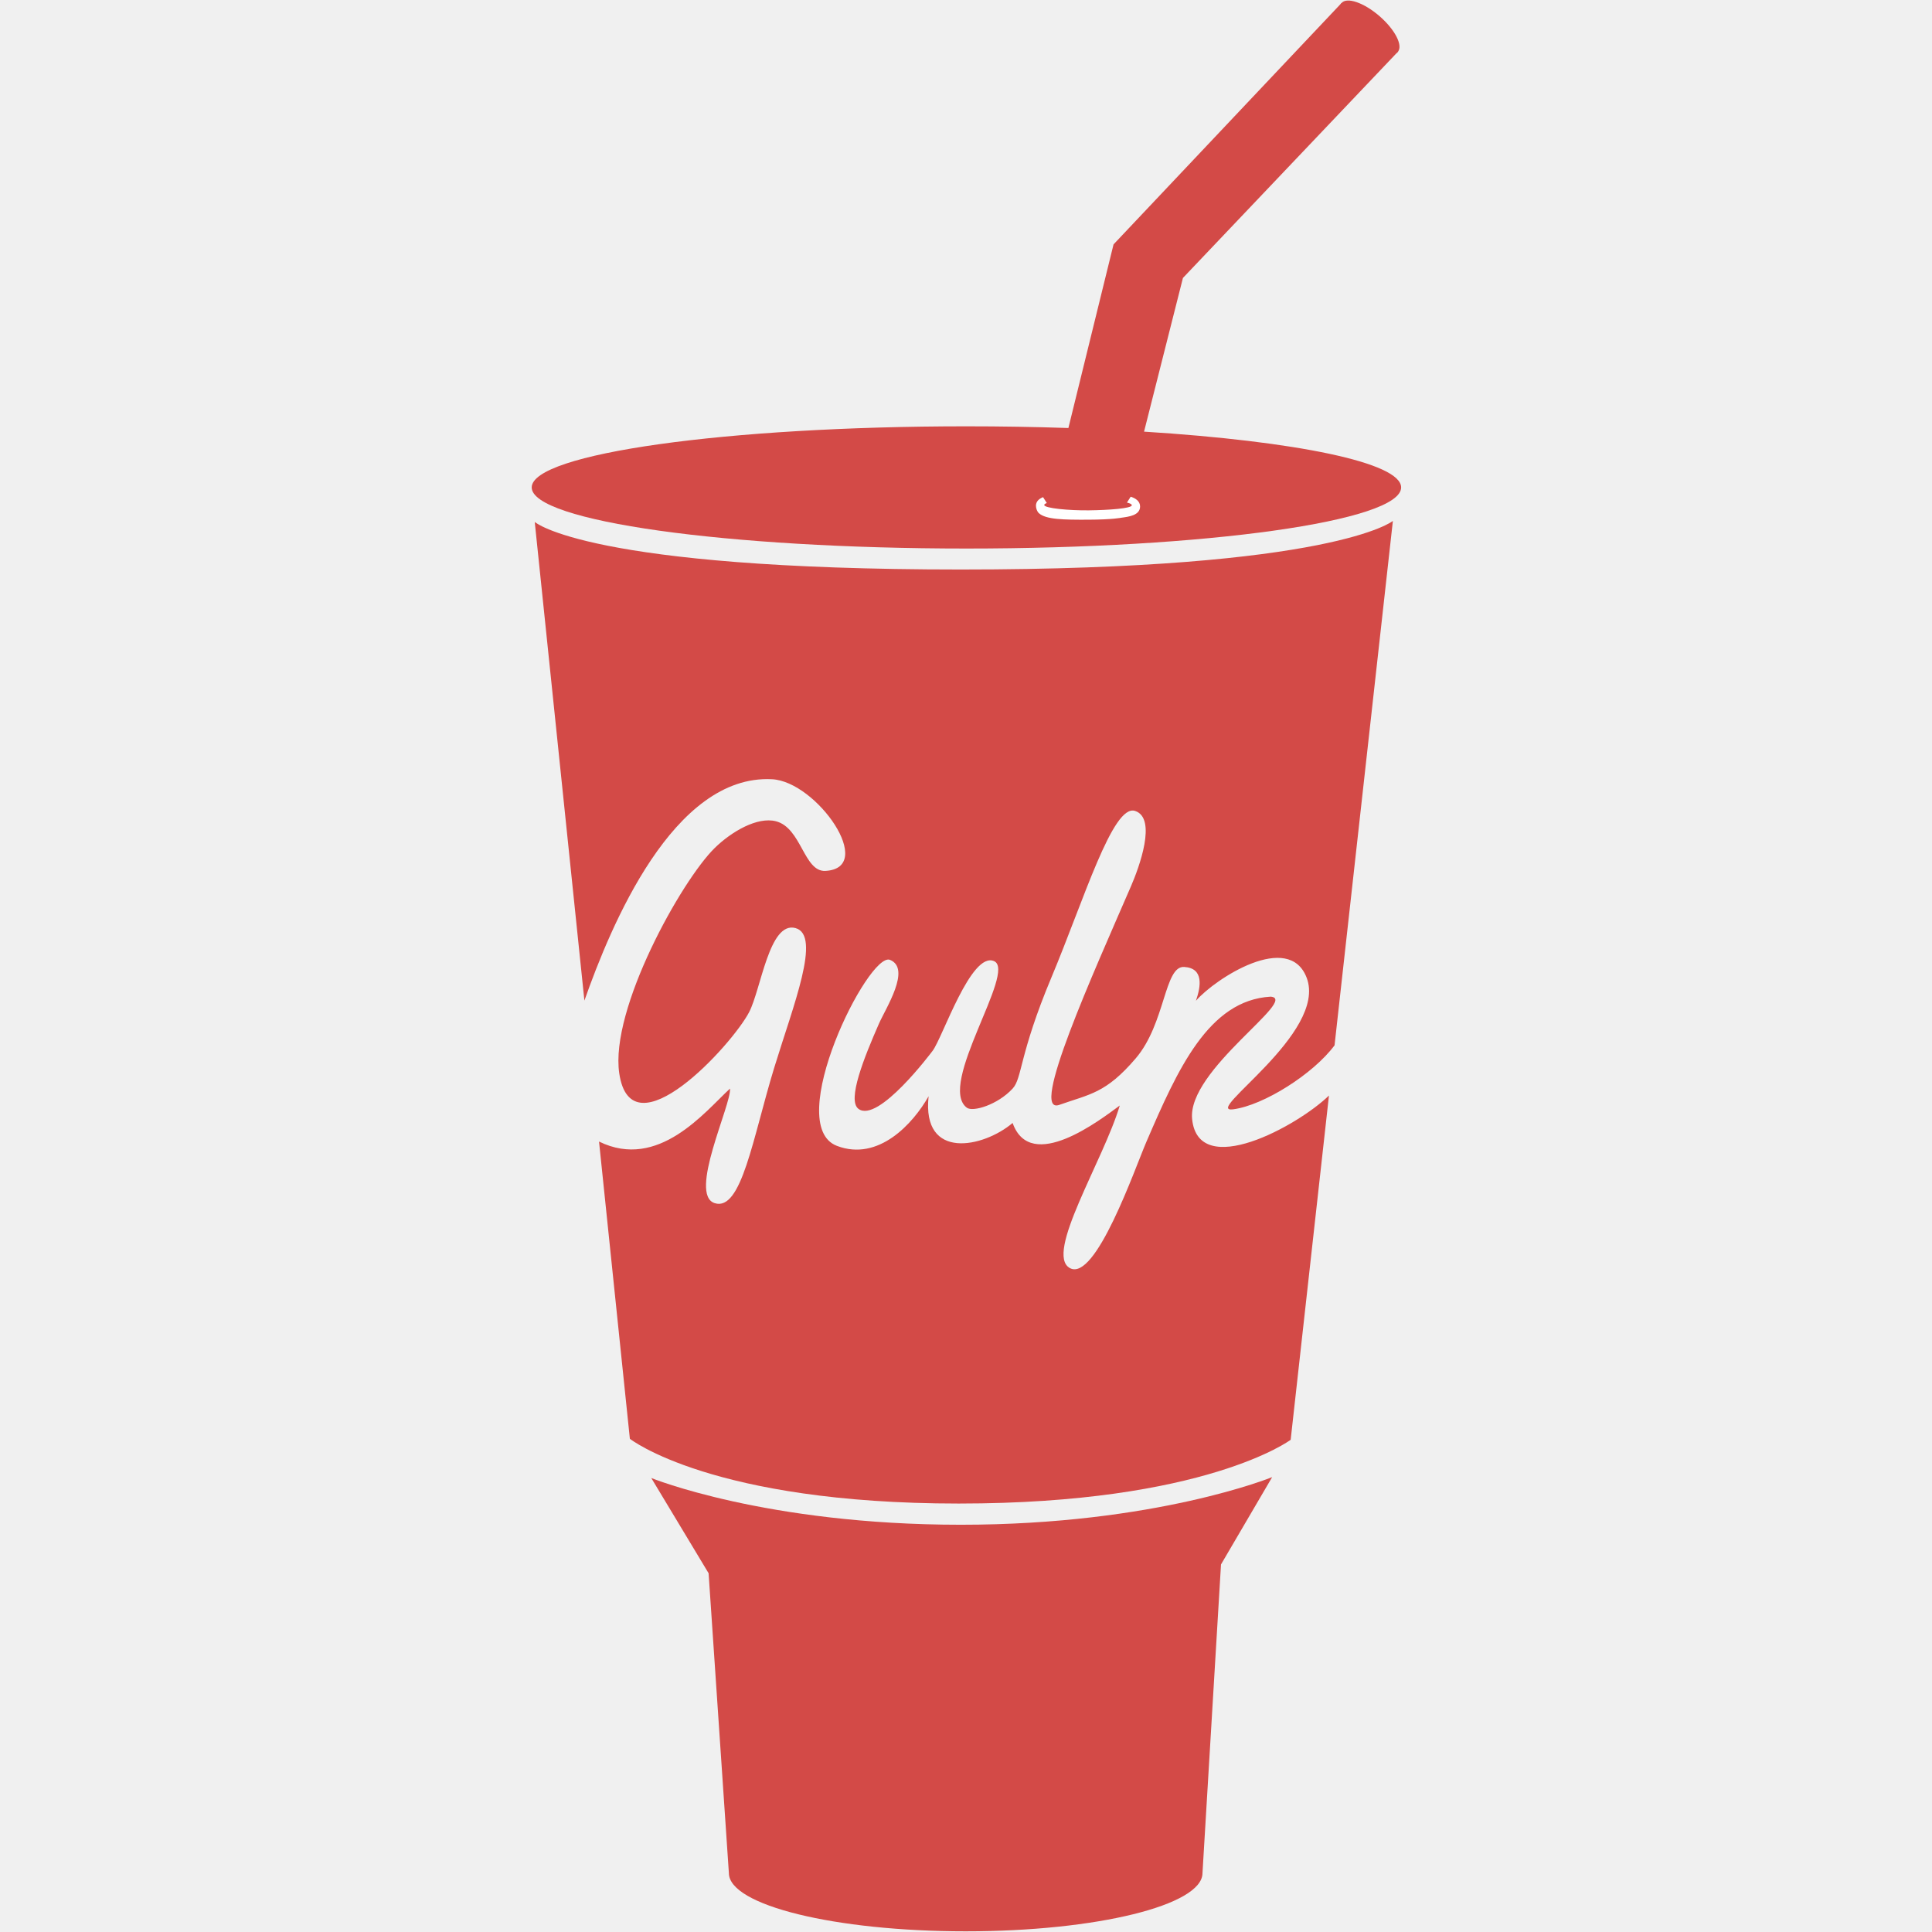
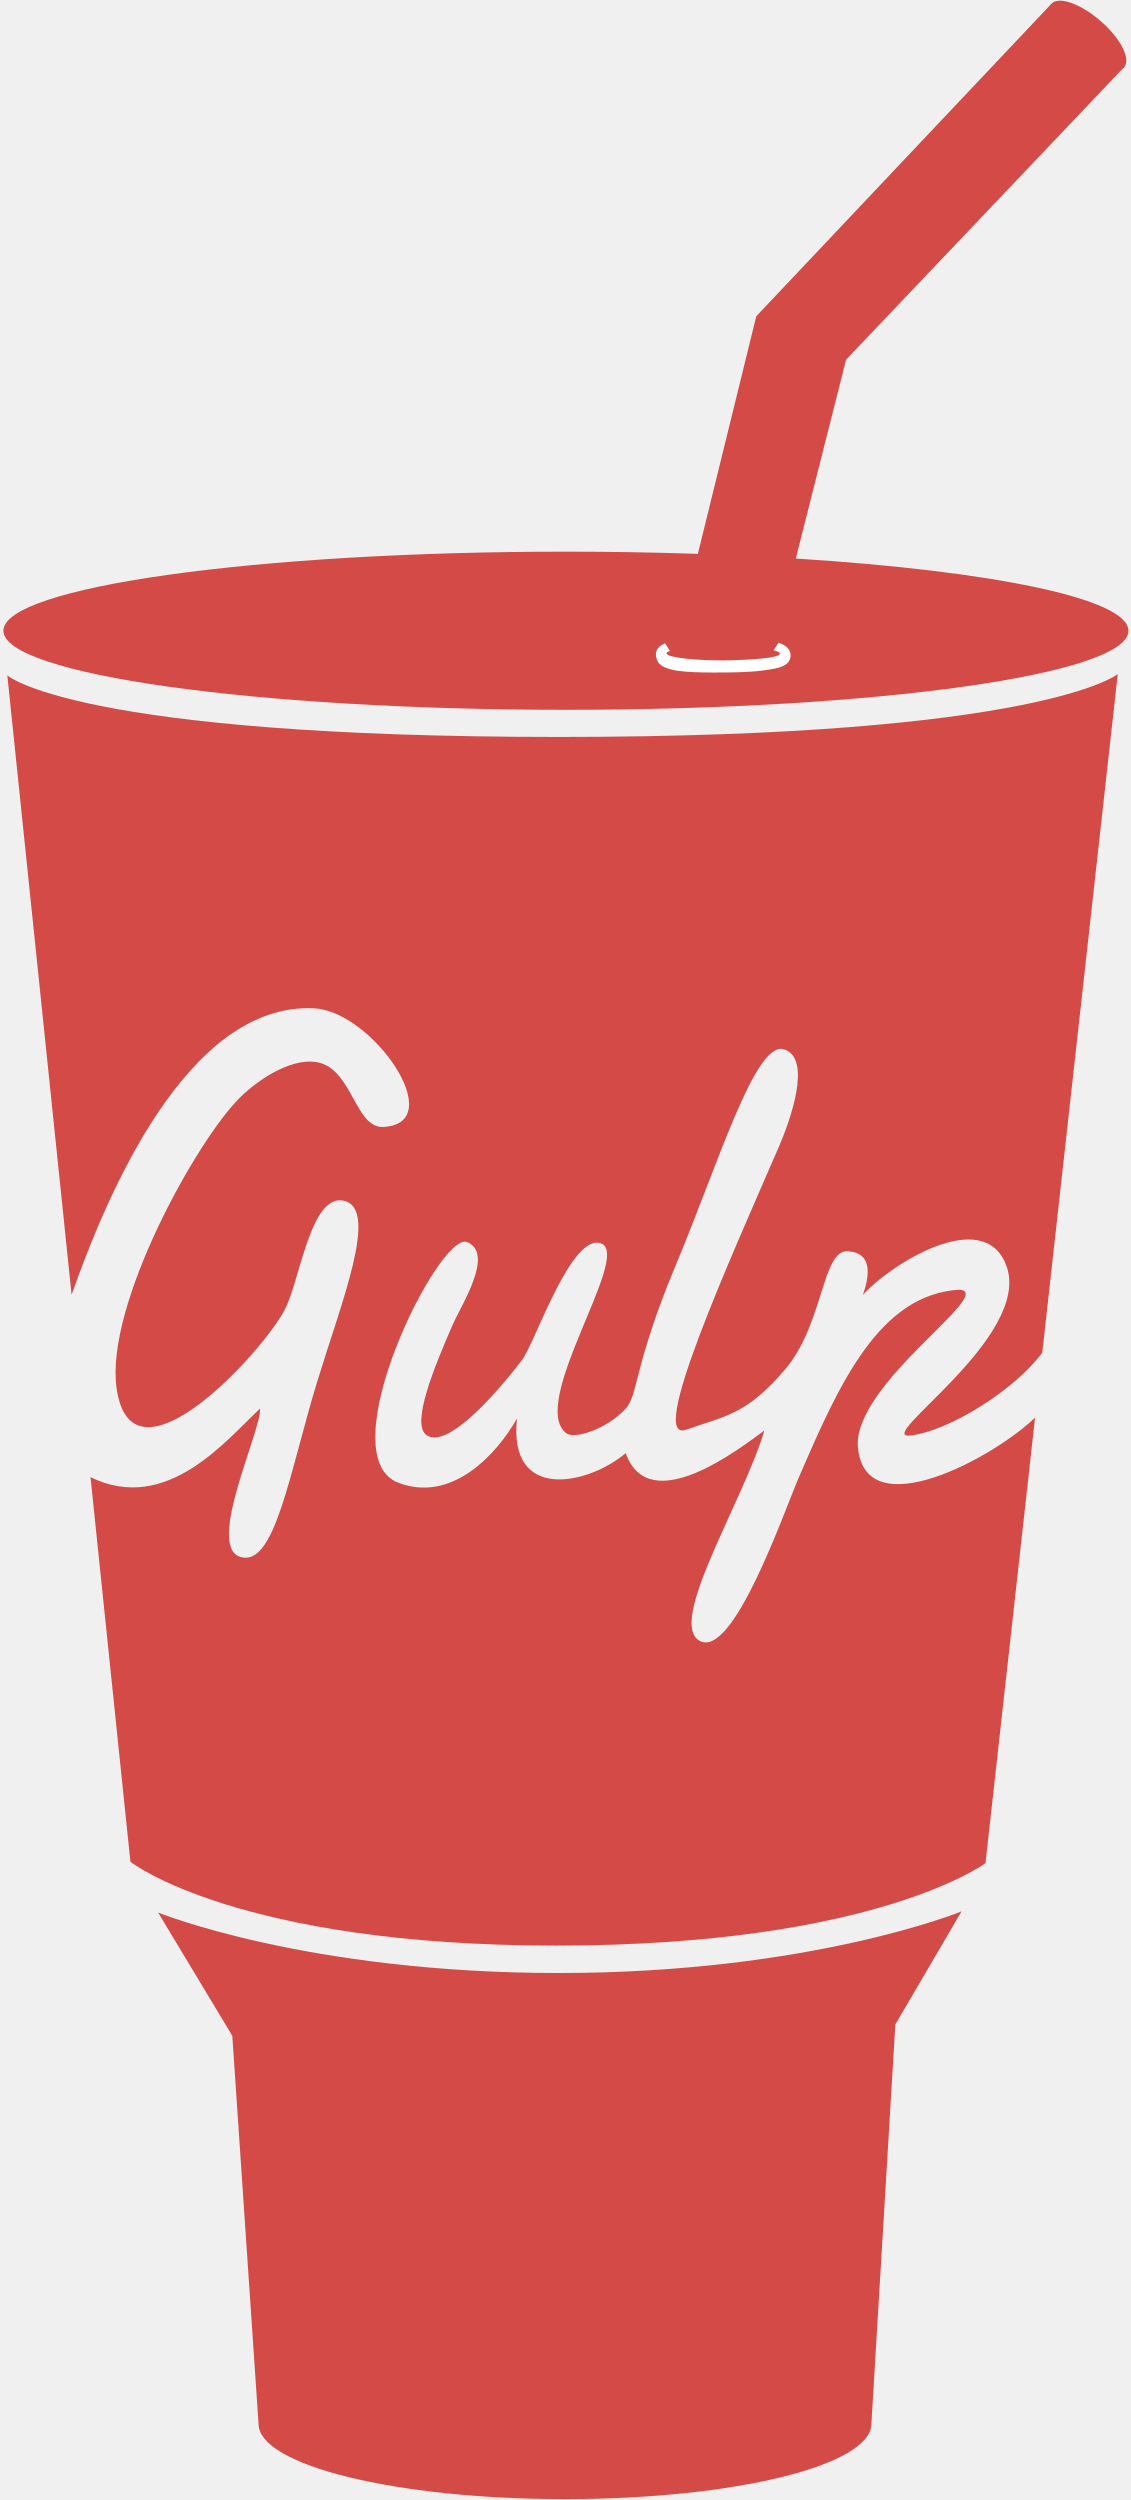
- <svg xmlns="http://www.w3.org/2000/svg" width="566px" height="566px" viewBox="-155 0 566 566" preserveAspectRatio="xMinYMin meet">
-   <path d="M197.28 548.749l5.427-90.43 14.985-25.58s-34.106 13.952-91.205 13.952c-57.1 0-90.689-13.694-90.689-13.694l16.794 27.904 5.941 87.848c0 9.418 31.059 17.052 69.374 17.052 38.313 0 69.373-7.634 69.373-17.052M180.161 126.454l11.391-45.025 63.081-66.376L238.007.892l-66.784 70.707-13.226 53.793a886.14 886.14 0 0 0-29.873-.497c-70.336 0-127.355 8.016-127.355 17.902 0 9.887 57.019 17.902 127.355 17.902 70.335 0 127.353-8.015 127.353-17.902 0-7.28-30.924-13.546-75.316-16.343" fill="#D34A47" />
-   <path d="M173.535 151.669s-2.467.553-9.724.584c-7.259.03-12.413-.047-14.466-1.917-.552-.502-.854-1.499-.851-2.174.006-1.285.918-2.042 2.08-2.516l1.099 1.724c-.478.165-.751.36-.752.568-.004.976 7.422 1.644 13.102 1.572 5.681-.07 12.545-.538 12.551-1.5 0-.291-.519-.565-1.422-.781l1.094-1.712c1.472.457 2.757 1.34 2.754 2.868-.014 2.598-3.32 2.993-5.465 3.284" fill="#FFF" />
-   <path d="M254.509 15.184c1.586-1.832-.821-6.518-5.376-10.465C244.576.774 239.596-.94 238.007.892c-1.587 1.832.821 6.518 5.378 10.463 4.555 3.946 9.537 5.662 11.124 3.829M194.246 327.865c-1.495-14.384 31.462-35.216 23.004-35.883-18.208 1.041-27.27 21.338-36.431 42.596-3.357 7.791-14.844 41.013-22.378 36.923-7.532-4.088 9.765-31.407 14.613-47.631-5.594 4.102-26.109 20.041-31.396 5.114-8.5 7.219-26.663 11.13-24.614-7.833-4.522 8.01-14.671 19.193-26.853 14.546-15.998-6.101 9.27-57.062 15.553-54.491 6.284 2.57-1.268 14.179-3.246 18.687-4.35 9.921-9.375 22.393-6.018 24.946 5.751 4.374 21.401-16.547 21.749-17.007 2.927-3.867 11.266-29.166 17.987-26.261 6.721 2.905-16.764 36.308-7.983 42.937 1.771 1.338 9.017-.825 13.425-5.594 2.852-3.085 1.871-9.918 11.378-32.59 9.507-22.671 17.98-50.905 24.5-48.754 6.52 2.15 1.146 16.641-1.193 22.043-10.976 25.354-29.956 67.241-21.005 64.07 8.951-3.17 13.612-3.356 22.377-13.613 8.765-10.257 8.361-27.152 14.203-26.793 5.844.36 4.863 5.777 3.446 9.902 5.75-6.58 27.256-20.438 32.448-6.713 6.15 16.249-30.769 39.72-21.564 38.523 8.975-1.167 23.515-10.376 29.723-18.749l17.088-153.626s-17.195 14.23-126.589 14.23c-109.395 0-124.811-13.934-124.811-13.934l14.548 140.224c7.722-21.947 26.059-66.339 54.963-64.849 13.148.678 30.7 25.995 15.665 26.853-6.364.362-7.01-12.637-14.546-14.546-5.438-1.378-13.009 3.043-17.902 7.833-9.758 9.55-30.745 47.229-27.972 66.014 3.533 23.949 33.048-8.322 38.042-17.903 3.517-6.749 5.893-26.745 13.585-24.647 7.693 2.098-.671 22.734-6.247 40.979-6.264 20.487-9.557 42.098-17.408 39.612-7.852-2.484 4.938-28.932 4.475-33.566-7.38 6.809-20.976 24.047-38.37 15.515l9.035 87.078s24.013 18.973 96.35 18.973c72.337 0 97.239-18.677 97.239-18.677l11.219-100.857c-9.179 8.938-38.229 24.81-40.089 6.919" fill="#D34A47" />
+ <svg xmlns="http://www.w3.org/2000/svg" width="256" height="566" preserveAspectRatio="xMinYMin meet">
+   <g>
+     <path id="svg_1" fill="#D34A47" d="m197.28,548.749l5.427,-90.43l14.985,-25.58s-34.106,13.952 -91.205,13.952c-57.1,0 -90.689,-13.694 -90.689,-13.694l16.794,27.904l5.941,87.848c0,9.418 31.059,17.052 69.374,17.052c38.313,0 69.373,-7.634 69.373,-17.052m-17.119,-422.295l11.391,-45.025l63.081,-66.376l-16.626,-14.161l-66.784,70.707l-13.226,53.793a886.14,886.14 0 0 0 -29.873,-0.497c-70.336,0 -127.355,8.016 -127.355,17.902c0,9.887 57.019,17.902 127.355,17.902c70.335,0 127.353,-8.015 127.353,-17.902c0,-7.28 -30.924,-13.546 -75.316,-16.343" />
+     <path id="svg_2" fill="#FFF" d="m173.535,151.669s-2.467,0.553 -9.724,0.584c-7.259,0.03 -12.413,-0.047 -14.466,-1.917c-0.552,-0.502 -0.854,-1.499 -0.851,-2.174c0.006,-1.285 0.918,-2.042 2.08,-2.516l1.099,1.724c-0.478,0.165 -0.751,0.36 -0.752,0.568c-0.004,0.976 7.422,1.644 13.102,1.572c5.681,-0.07 12.545,-0.538 12.551,-1.5c0,-0.291 -0.519,-0.565 -1.422,-0.781l1.094,-1.712c1.472,0.457 2.757,1.34 2.754,2.868c-0.014,2.598 -3.32,2.993 -5.465,3.284" />
+     <path id="svg_3" fill="#D34A47" d="m254.509,15.184c1.586,-1.832 -0.821,-6.518 -5.376,-10.465c-4.557,-3.945 -9.537,-5.659 -11.126,-3.827c-1.587,1.832 0.821,6.518 5.378,10.463c4.555,3.946 9.537,5.662 11.124,3.829m-60.263,312.681c-1.495,-14.384 31.462,-35.216 23.004,-35.883c-18.208,1.041 -27.27,21.338 -36.431,42.596c-3.357,7.791 -14.844,41.013 -22.378,36.923c-7.532,-4.088 9.765,-31.407 14.613,-47.631c-5.594,4.102 -26.109,20.041 -31.396,5.114c-8.5,7.219 -26.663,11.13 -24.614,-7.833c-4.522,8.01 -14.671,19.193 -26.853,14.546c-15.998,-6.101 9.27,-57.062 15.553,-54.491c6.284,2.57 -1.268,14.179 -3.246,18.687c-4.35,9.921 -9.375,22.393 -6.018,24.946c5.751,4.374 21.401,-16.547 21.749,-17.007c2.927,-3.867 11.266,-29.166 17.987,-26.261c6.721,2.905 -16.764,36.308 -7.983,42.937c1.771,1.338 9.017,-0.825 13.425,-5.594c2.852,-3.085 1.871,-9.918 11.378,-32.59c9.507,-22.671 17.98,-50.905 24.5,-48.754c6.52,2.15 1.146,16.641 -1.193,22.043c-10.976,25.354 -29.956,67.241 -21.005,64.07c8.951,-3.17 13.612,-3.356 22.377,-13.613c8.765,-10.257 8.361,-27.152 14.203,-26.793c5.844,0.36 4.863,5.777 3.446,9.902c5.75,-6.58 27.256,-20.438 32.448,-6.713c6.15,16.249 -30.769,39.72 -21.564,38.523c8.975,-1.167 23.515,-10.376 29.723,-18.749l17.088,-153.626s-17.195,14.23 -126.589,14.23c-109.395,0 -124.811,-13.934 -124.811,-13.934l14.548,140.224c7.722,-21.947 26.059,-66.339 54.963,-64.849c13.148,0.678 30.7,25.995 15.665,26.853c-6.364,0.362 -7.01,-12.637 -14.546,-14.546c-5.438,-1.378 -13.009,3.043 -17.902,7.833c-9.758,9.55 -30.745,47.229 -27.972,66.014c3.533,23.949 33.048,-8.322 38.042,-17.903c3.517,-6.749 5.893,-26.745 13.585,-24.647c7.693,2.098 -0.671,22.734 -6.247,40.979c-6.264,20.487 -9.557,42.098 -17.408,39.612c-7.852,-2.484 4.938,-28.932 4.475,-33.566c-7.38,6.809 -20.976,24.047 -38.37,15.515l9.035,87.078s24.013,18.973 96.35,18.973c72.337,0 97.239,-18.677 97.239,-18.677l11.219,-100.857c-9.179,8.938 -38.229,24.81 -40.089,6.919" />
+   </g>
</svg>
